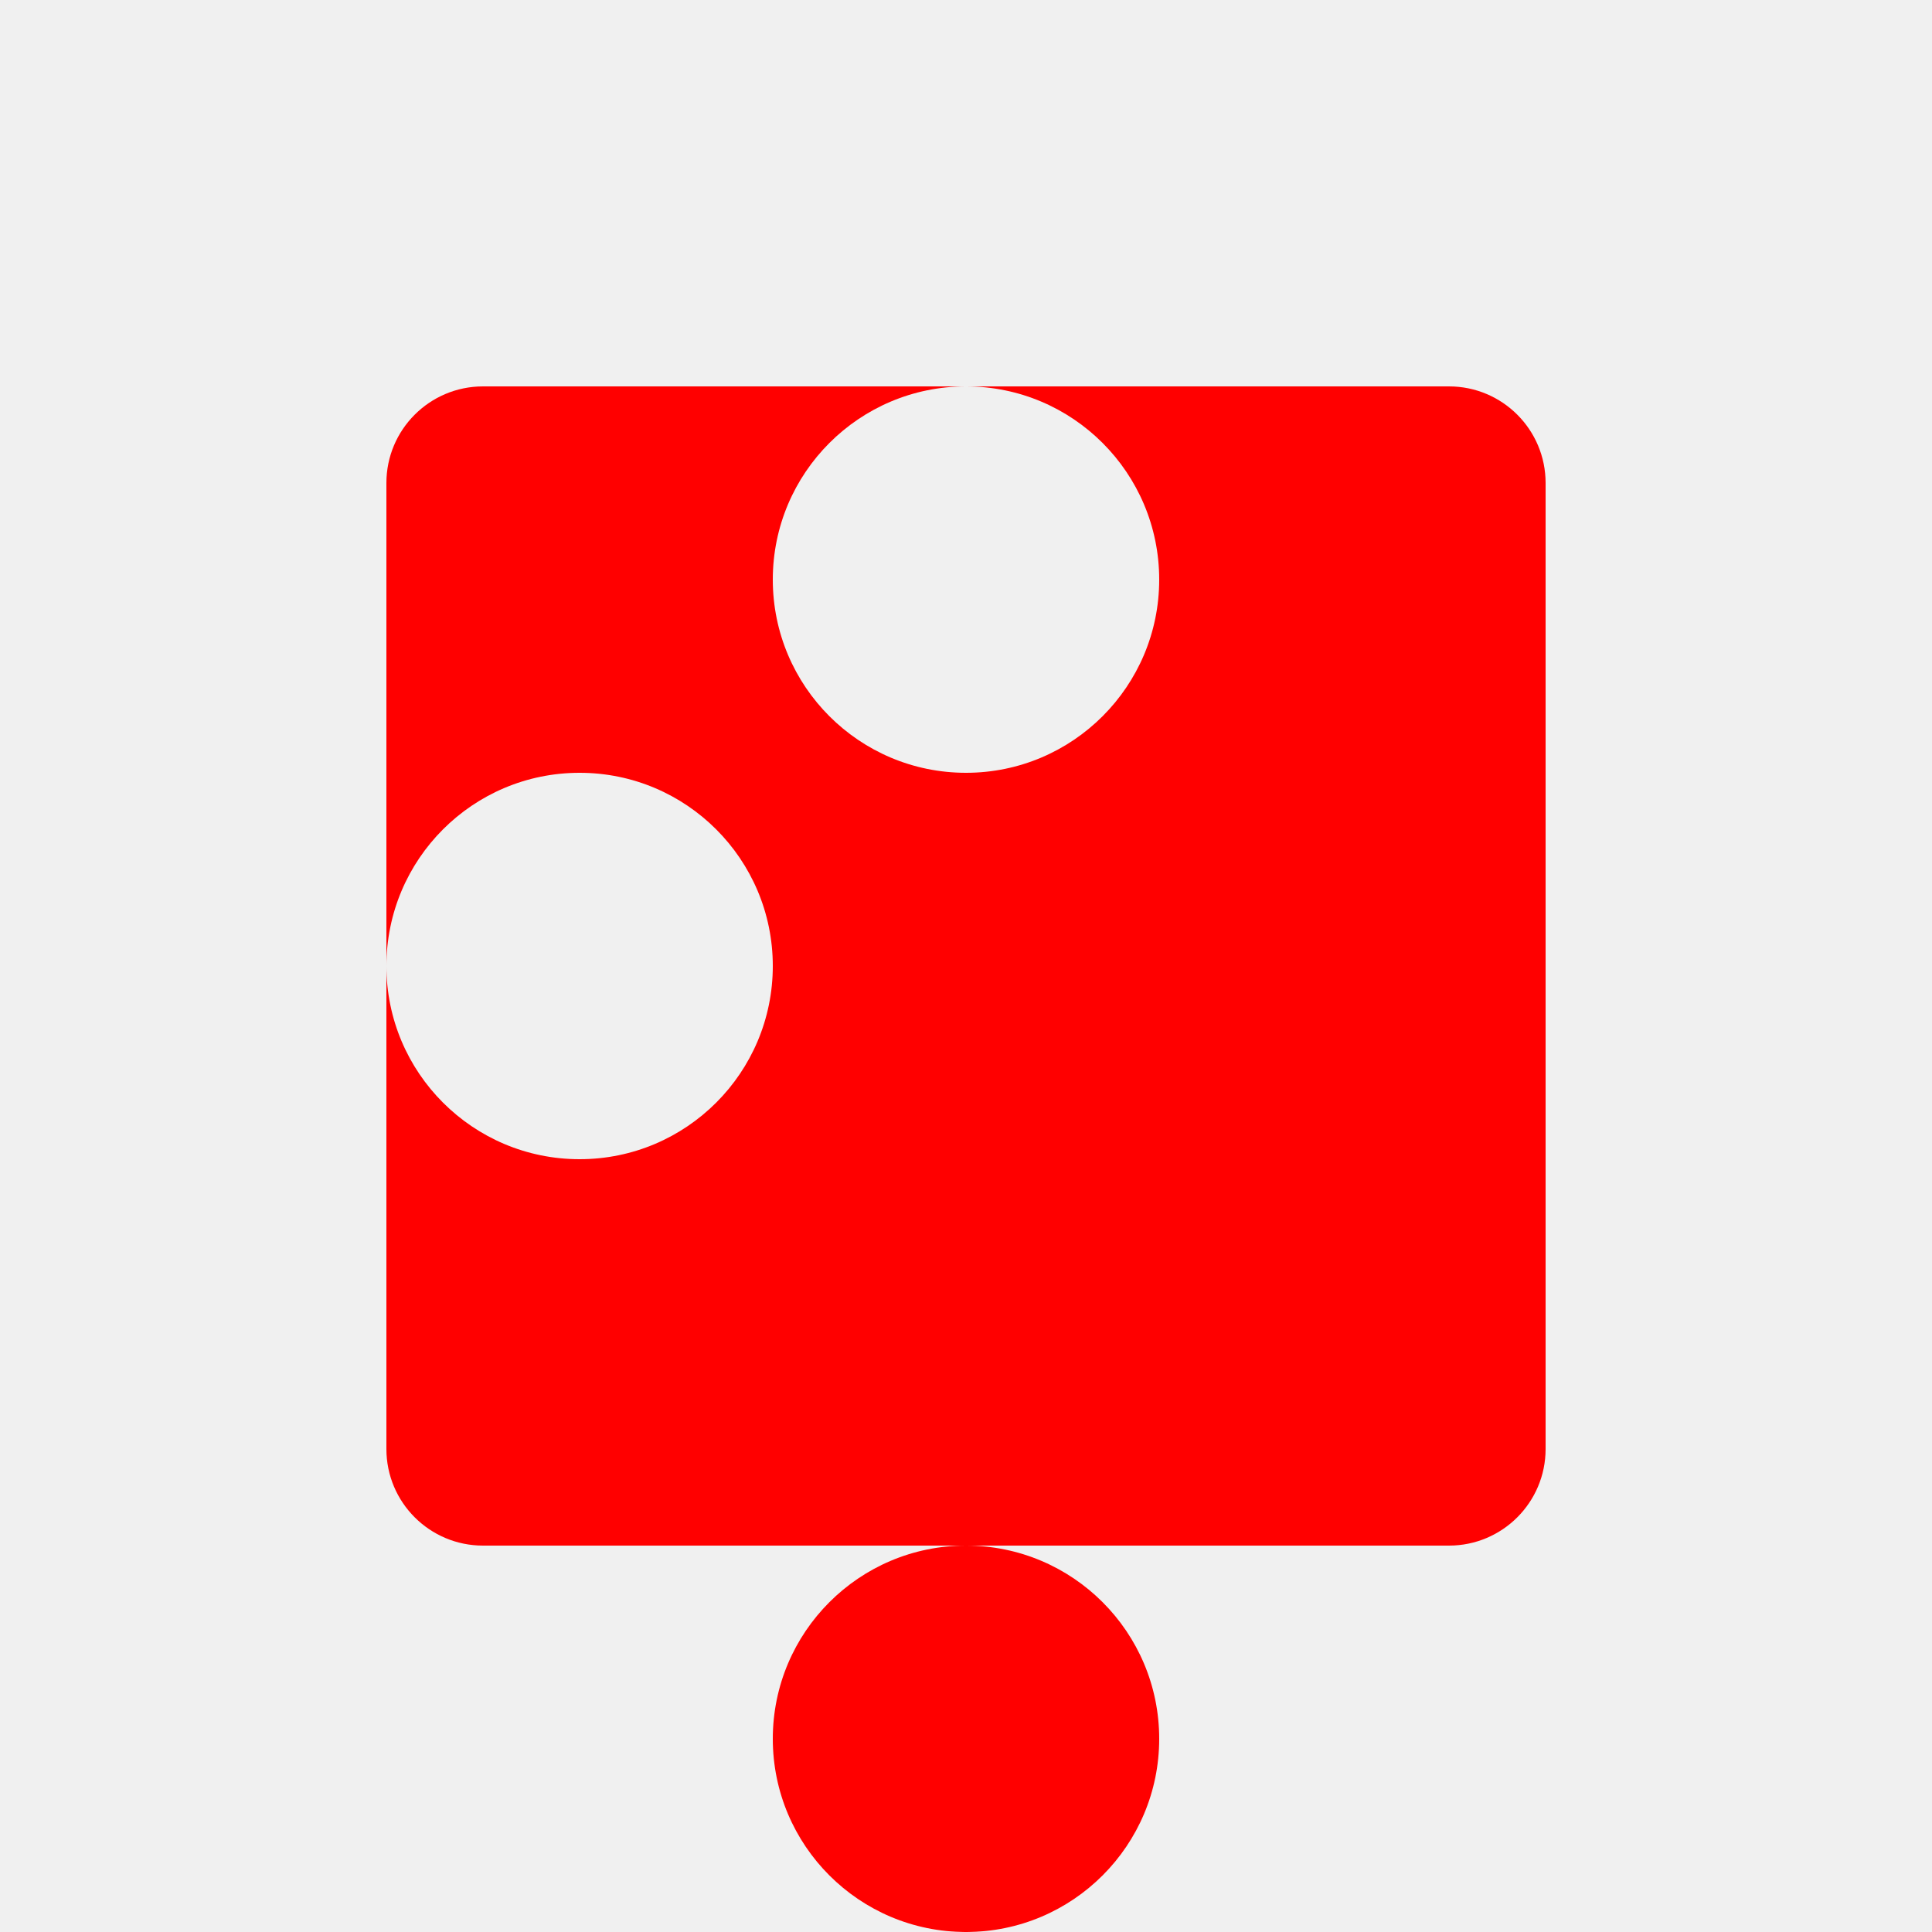
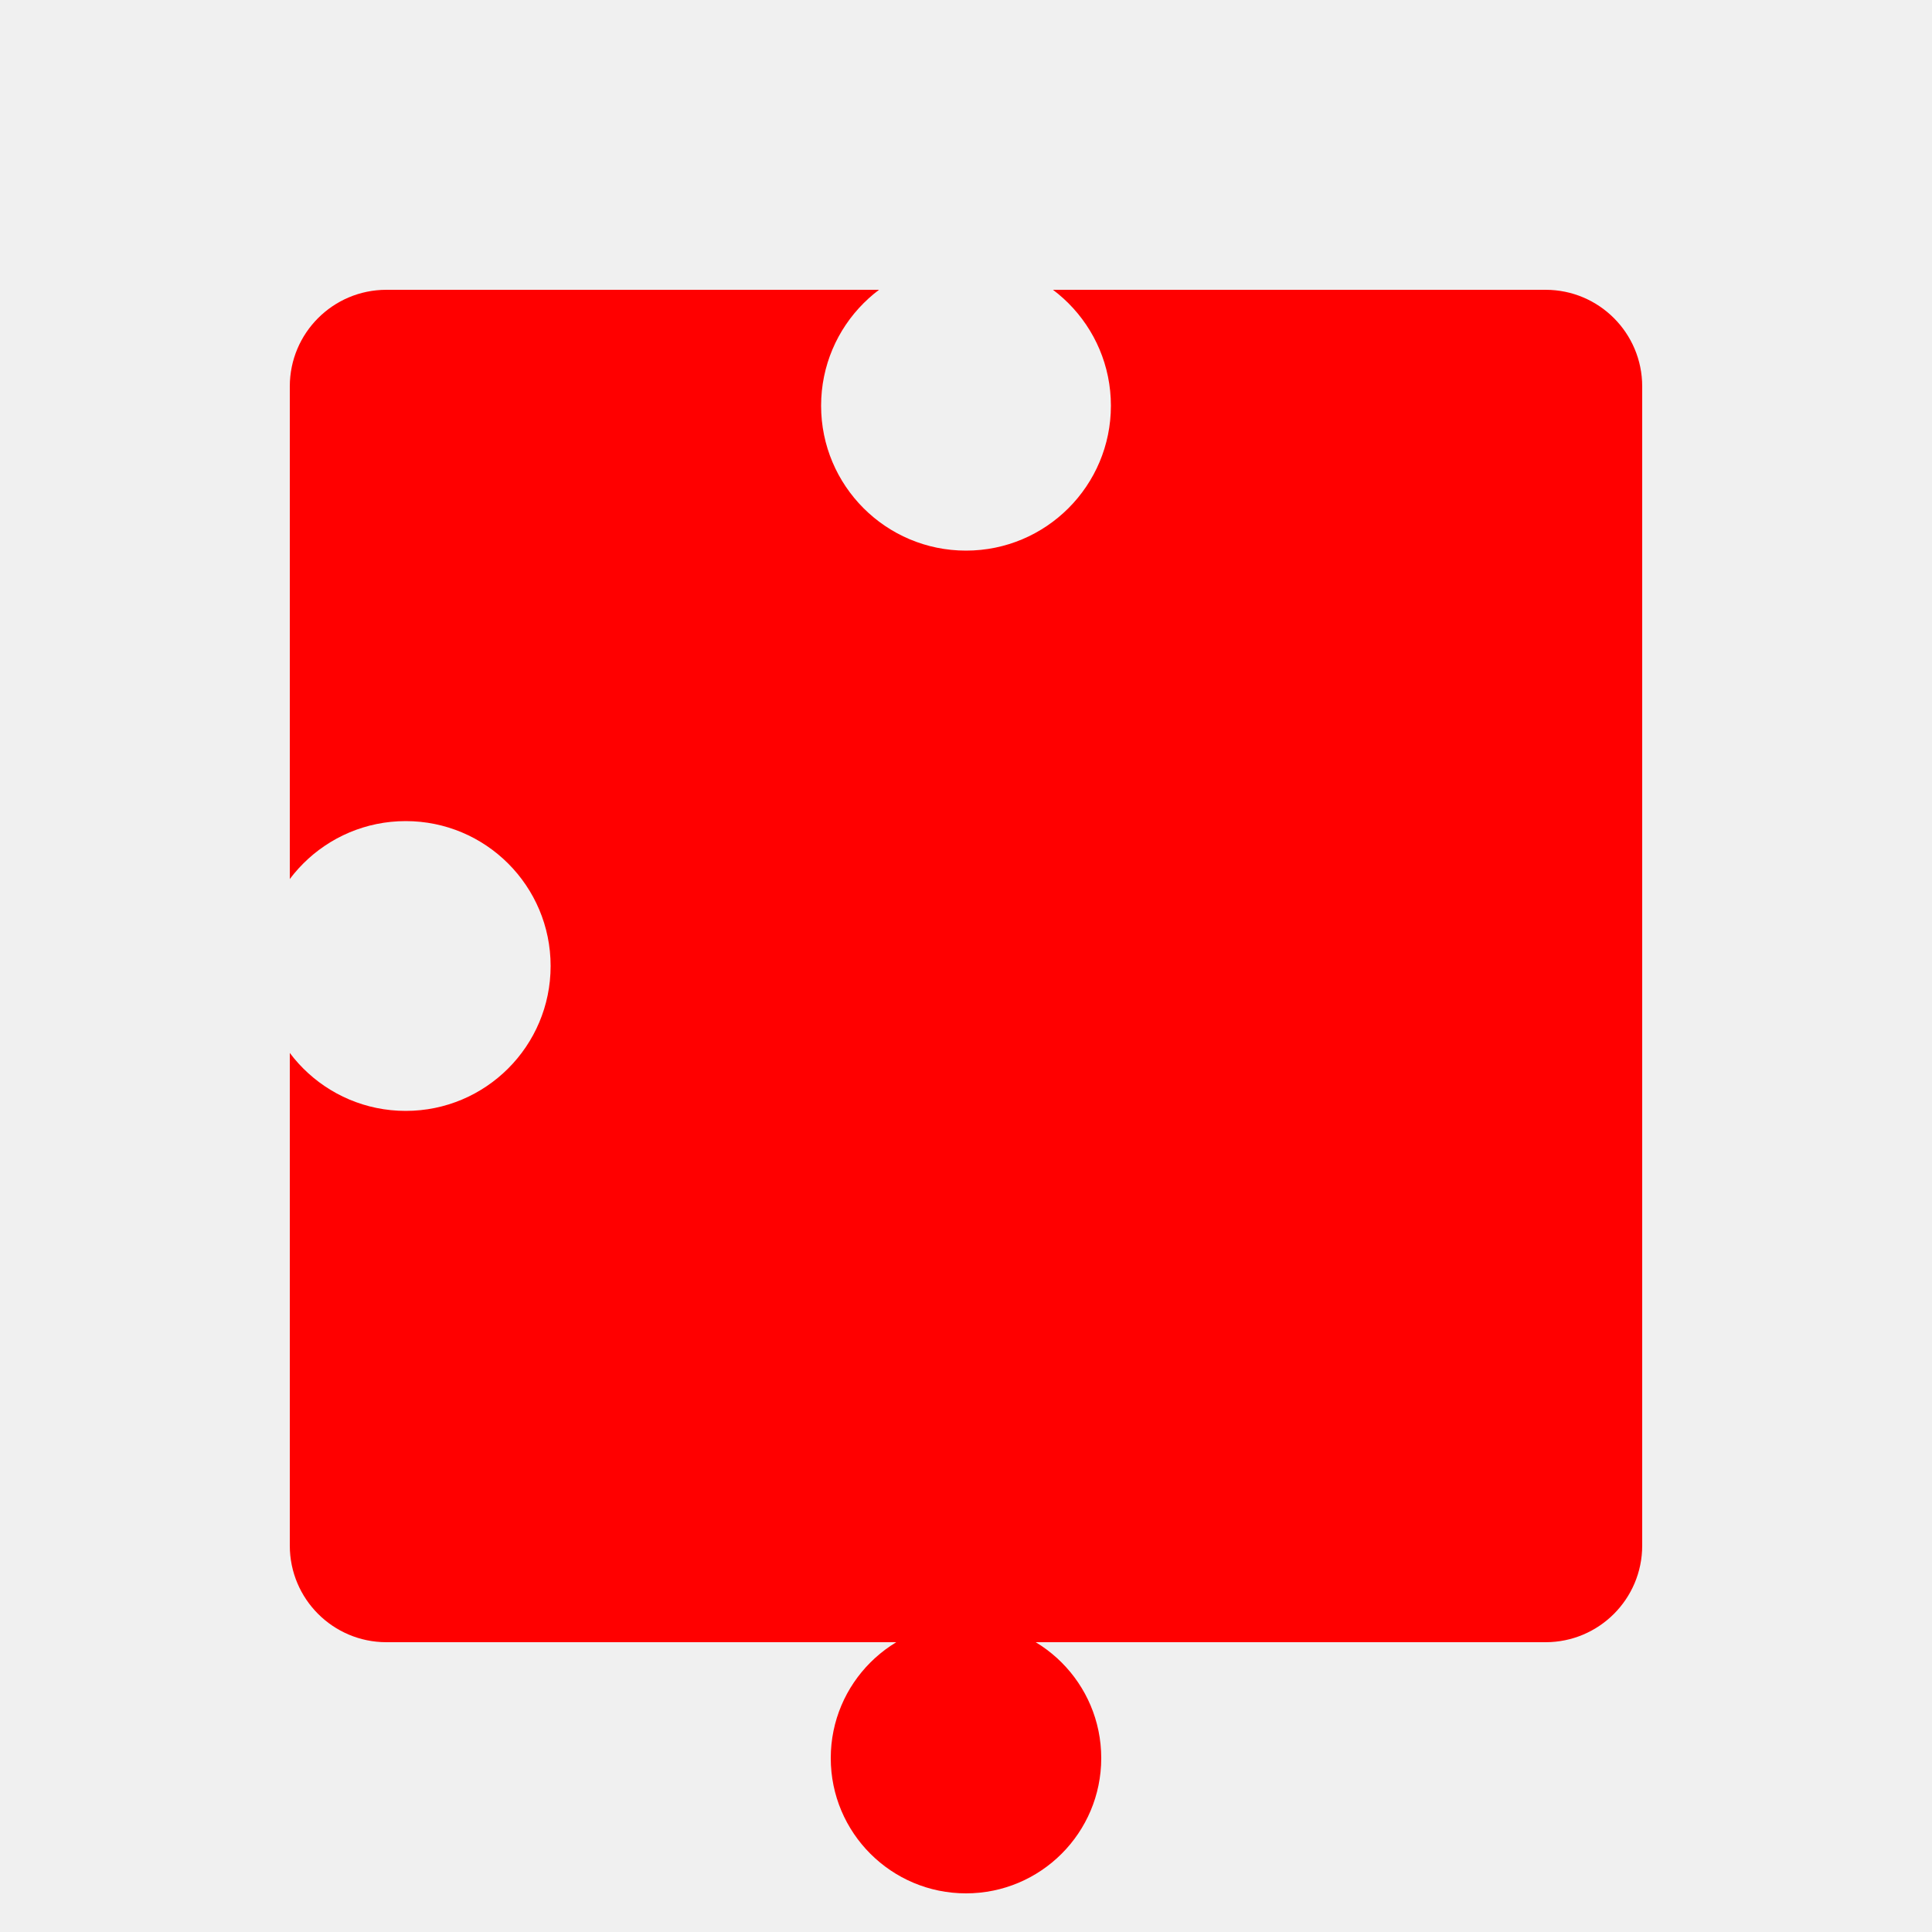
<svg xmlns="http://www.w3.org/2000/svg" width="100%" height="100%" version="1.1">
-   <defs>
+ 	data-width="0.15+0.7+0.15"
+ 	data-height="0.15+0.7+0.15"
+ 	<defs>
    <style>
			.svg-mask-uneven-p , .svg-mask-uneven-n{ fill:#ffffff;fill-opacity:0 }
			.svg-mask-uneven-n{ fill:#000000; }
			.on{ fill-opacity:1; }
			.top-p .svg-mask-uneven-p.top{ fill-opacity:1; }
			.right-p .svg-mask-uneven-p.right{ fill-opacity:1; }
			.bottom-p .svg-mask-uneven-p.bottom{ fill-opacity:1; }
			.left-p .svg-mask-uneven-p.left{ fill-opacity:1; }
			.top-n .svg-mask-uneven-n.top{ fill-opacity:1; }
			.right-n .svg-mask-uneven-n.right{ fill-opacity:1; }
			.bottom-n .svg-mask-uneven-n.bottom{ fill-opacity:1; }
			.left-n .svg-mask-uneven-n.left{ fill-opacity:1; }
		</style>
    <mask id="svg-mask" class="top-n right-0 bottom-p left-n" maskContentUnits="objectBoundingBox" maskUnits="objectBoundingBox">
-       <rect style="fill:#ffffff;" width="0.6" height="0.6" x="0.2" y="0.2" ry="0.05" rx="0.05" />
-       <circle class="svg-mask-uneven-p top" cx="0.5" cy="0.1" r="0.1" />
-       <circle class="svg-mask-uneven-p right" cx="0.9" cy="0.5" r="0.1" />
-       <circle class="svg-mask-uneven-p bottom" cx="0.5" cy="0.9" r="0.1" />
-       <circle class="svg-mask-uneven-p left" cx="0.1" cy="0.5" r="0.1" />
-       <circle class="svg-mask-uneven-n top " cx="0.5" cy="0.3" r="0.1" />
-       <circle class="svg-mask-uneven-n right " cx="0.7" cy="0.5" r="0.1" />
-       <circle class="svg-mask-uneven-n bottom " cx="0.5" cy="0.7" r="0.1" />
-       <circle class="svg-mask-uneven-n left " cx="0.3" cy="0.5" r="0.1" />
+       <rect style="fill:#0000ff;fill-opacity:0;" width="1" height="1" x="0" y="0" ry="0" rx="0" />
+       <rect style="fill:#ffffff;" width="0.7" height="0.7" x="0.15" y="0.15" ry="0.05" rx="0.05" />
+       <circle class="svg-mask-uneven-p top" cx="0.5" cy="0.09" r="0.07" />
+       <circle class="svg-mask-uneven-p right" cx="0.91" cy="0.5" r="0.07" />
+       <circle class="svg-mask-uneven-p bottom" cx="0.5" cy="0.91" r="0.07" />
+       <circle class="svg-mask-uneven-p left" cx="0.09" cy="0.5" r="0.07" />
+       <circle class="svg-mask-uneven-n top " cx="0.5" cy="0.21" r="0.075" />
+       <circle class="svg-mask-uneven-n right " cx="0.79" cy="0.5" r="0.075" />
+       <circle class="svg-mask-uneven-n bottom " cx="0.5" cy="0.79" r="0.075" />
+       <circle class="svg-mask-uneven-n left " cx="0.21" cy="0.5" r="0.075" />
    </mask>
  </defs>
  <g>
    <rect style="fill:#ff0000;paint-order:stroke fill markers" id="svg-img-pppp" width="100%" height="100%" x="0" y="0" rx="20" ry="20" mask="url(#svg-mask)" />
  </g>
</svg>
